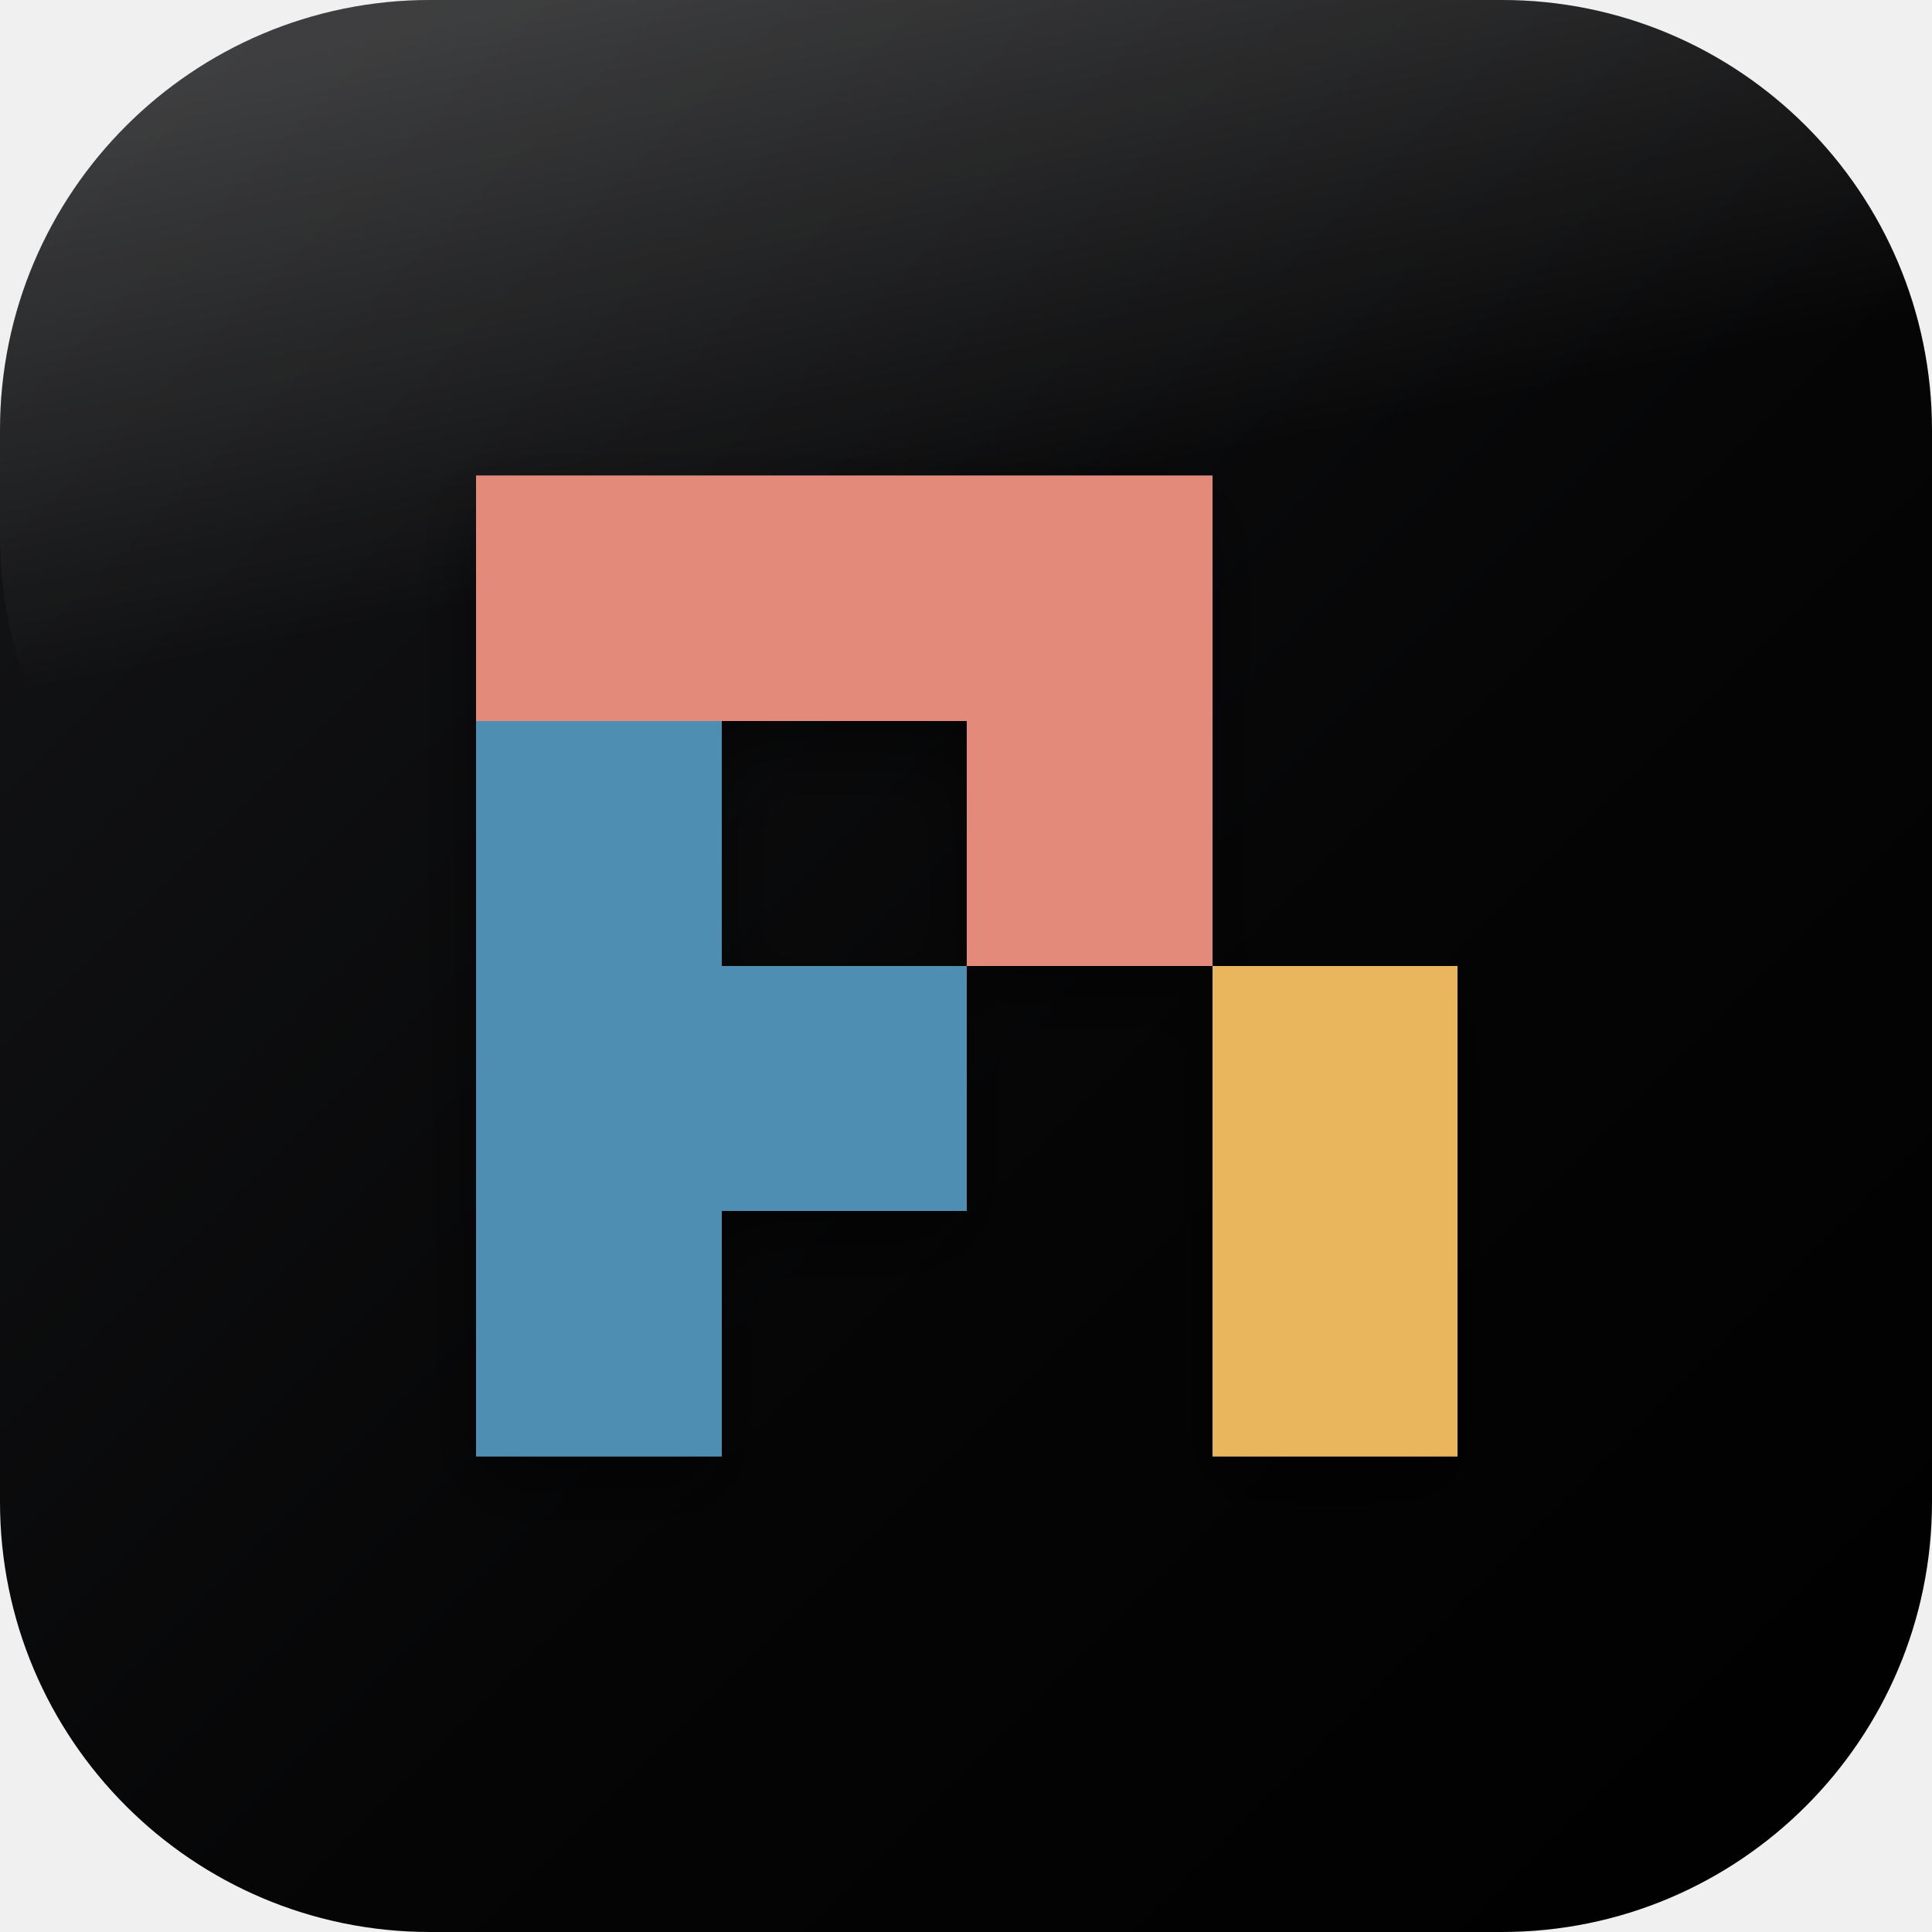
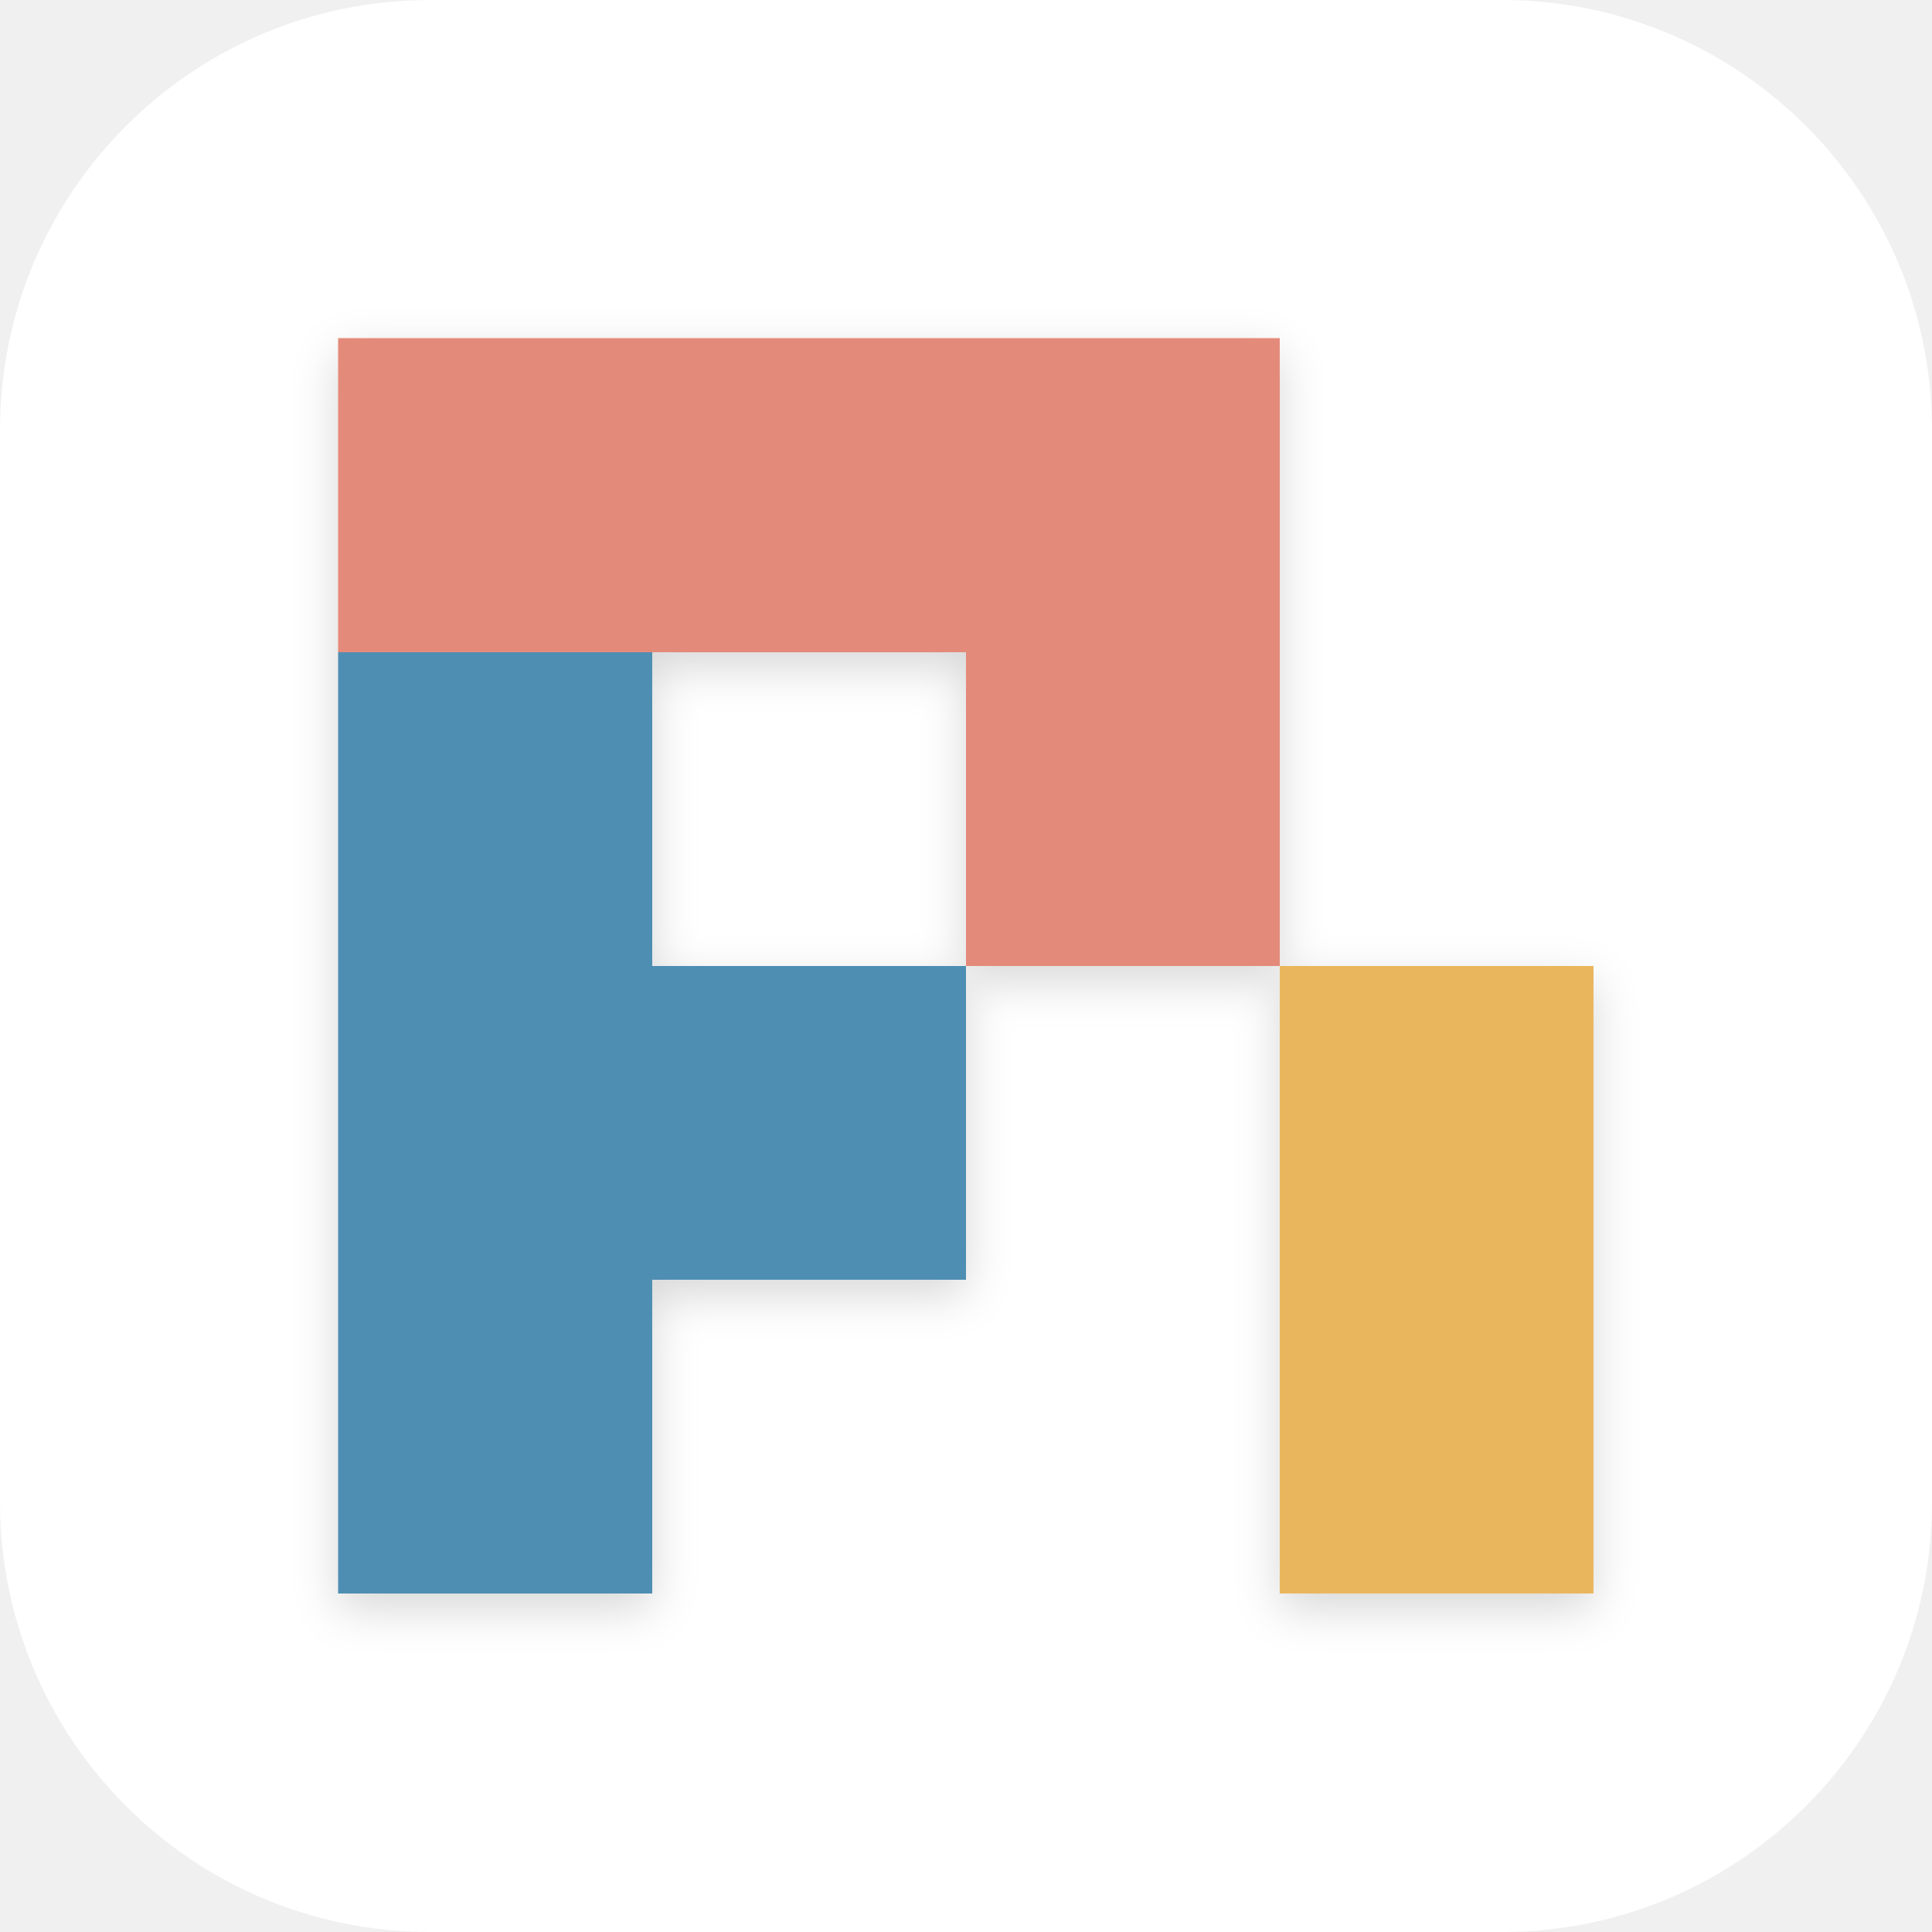
<svg xmlns="http://www.w3.org/2000/svg" width="1024" height="1024" viewBox="0 0 1024 1024">
  <defs>
-     <linearGradient id="bg" x1="0" y1="0" x2="1" y2="1">
-       <stop stop-color="#161719" />
-       <stop offset="0.58" stop-color="#050506" />
-       <stop offset="1" stop-color="#000000" />
-     </linearGradient>
-     <linearGradient id="shine" x1="0.3" y1="0" x2="0.7" y2="1">
-       <stop stop-color="#ffffff" stop-opacity="0.18" offset="0" />
-       <stop stop-color="#ffffff" stop-opacity="0" offset="0.52" />
-     </linearGradient>
    <filter id="logo-shadow" x="-25%" y="-25%" width="150%" height="150%">
-       <feDropShadow dx="0" dy="18" stdDeviation="18" flood-color="#000000" flood-opacity="0.48" />
+       <feDropShadow dx="0" dy="8" stdDeviation="12" flood-color="#000000" flood-opacity="0.16" />
    </filter>
  </defs>
-   <rect width="1024" height="1024" rx="228" fill="url(#bg)" />
-   <rect width="1024" height="512" rx="228" fill="url(#shine)" />
-   <g transform="translate(166, 252)" filter="url(#logo-shadow)">
-     <svg viewBox="0 0 4 4" width="693" height="520" shape-rendering="crispEdges">
+   <rect width="1024" height="1024" rx="228" fill="#ffffff" />
+   <g transform="translate(179.2, 179.2)" filter="url(#logo-shadow)">
+     <svg viewBox="0 0 4 4" width="665.6" height="665.6" shape-rendering="crispEdges">
      <rect x="0" y="0" width="1" height="1" fill="#E48A7A" />
      <rect x="1" y="0" width="1" height="1" fill="#E48A7A" />
      <rect x="2" y="0" width="1" height="1" fill="#E48A7A" />
      <rect x="0" y="1" width="1" height="1" fill="#4F8EB3" />
      <rect x="2" y="1" width="1" height="1" fill="#E48A7A" />
      <rect x="0" y="2" width="1" height="1" fill="#4F8EB3" />
      <rect x="1" y="2" width="1" height="1" fill="#4F8EB3" />
      <rect x="3" y="2" width="1" height="1" fill="#EAB65D" />
      <rect x="0" y="3" width="1" height="1" fill="#4F8EB3" />
      <rect x="3" y="3" width="1" height="1" fill="#EAB65D" />
    </svg>
  </g>
</svg>
